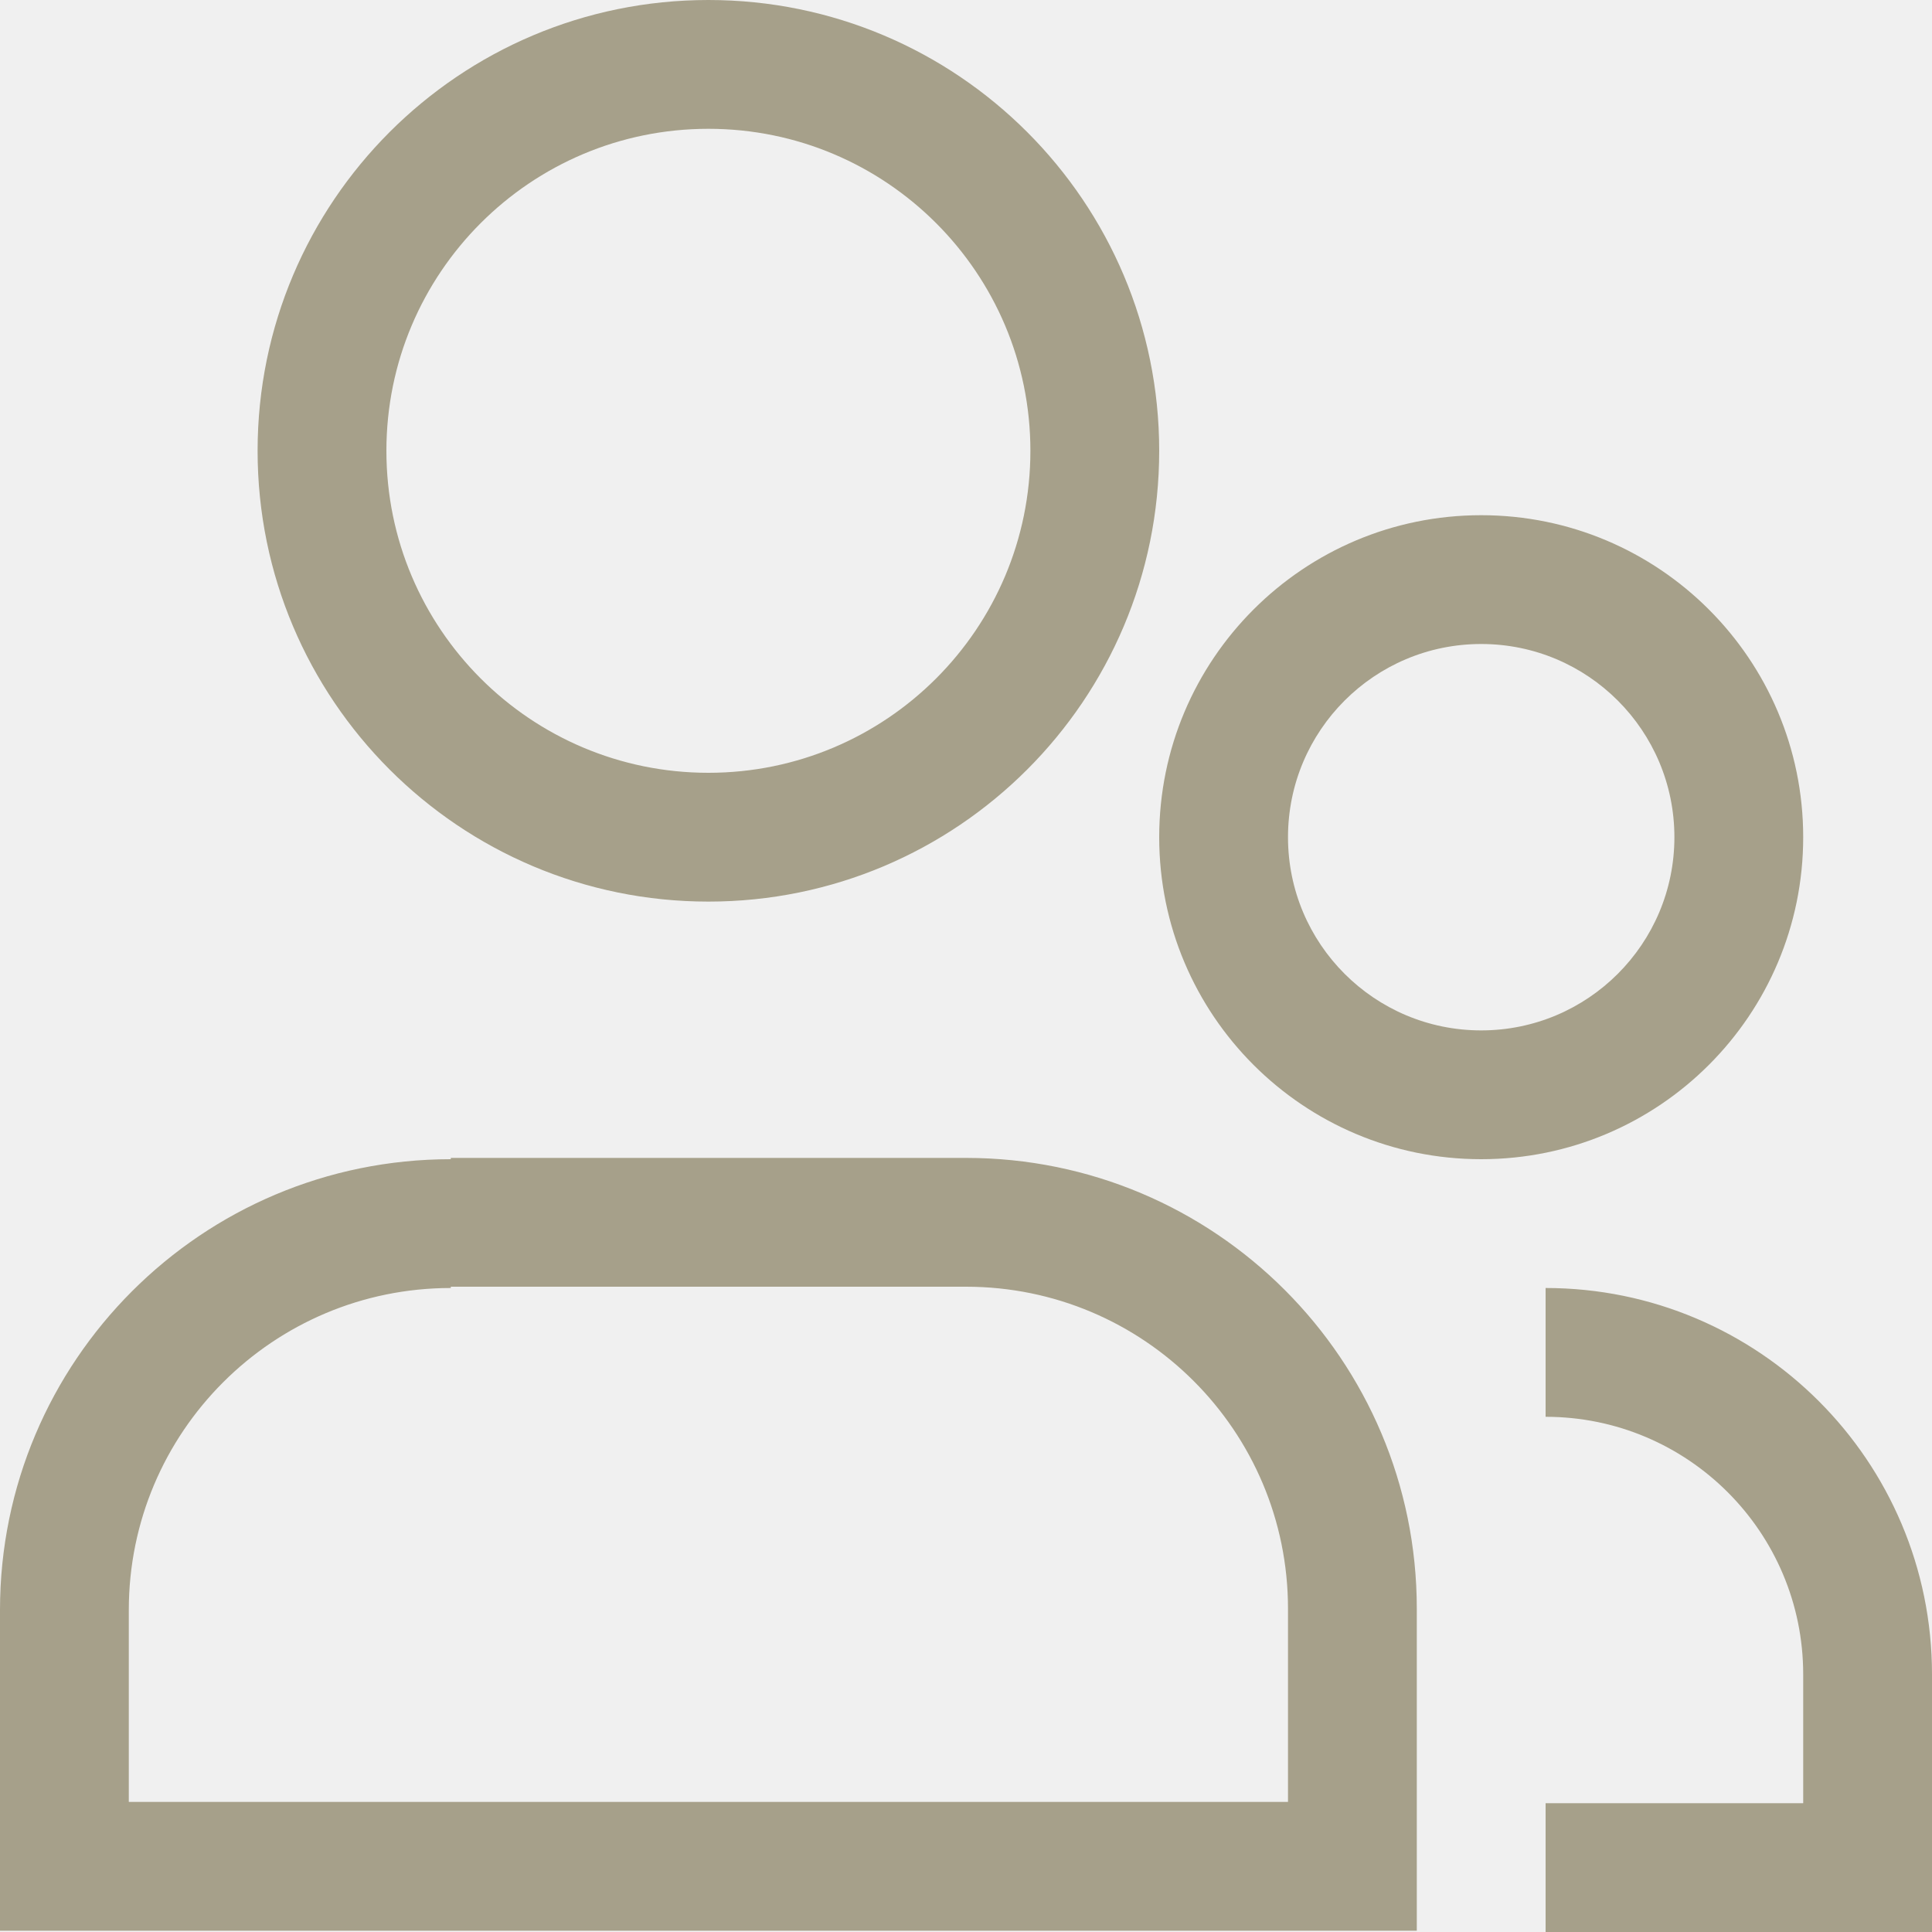
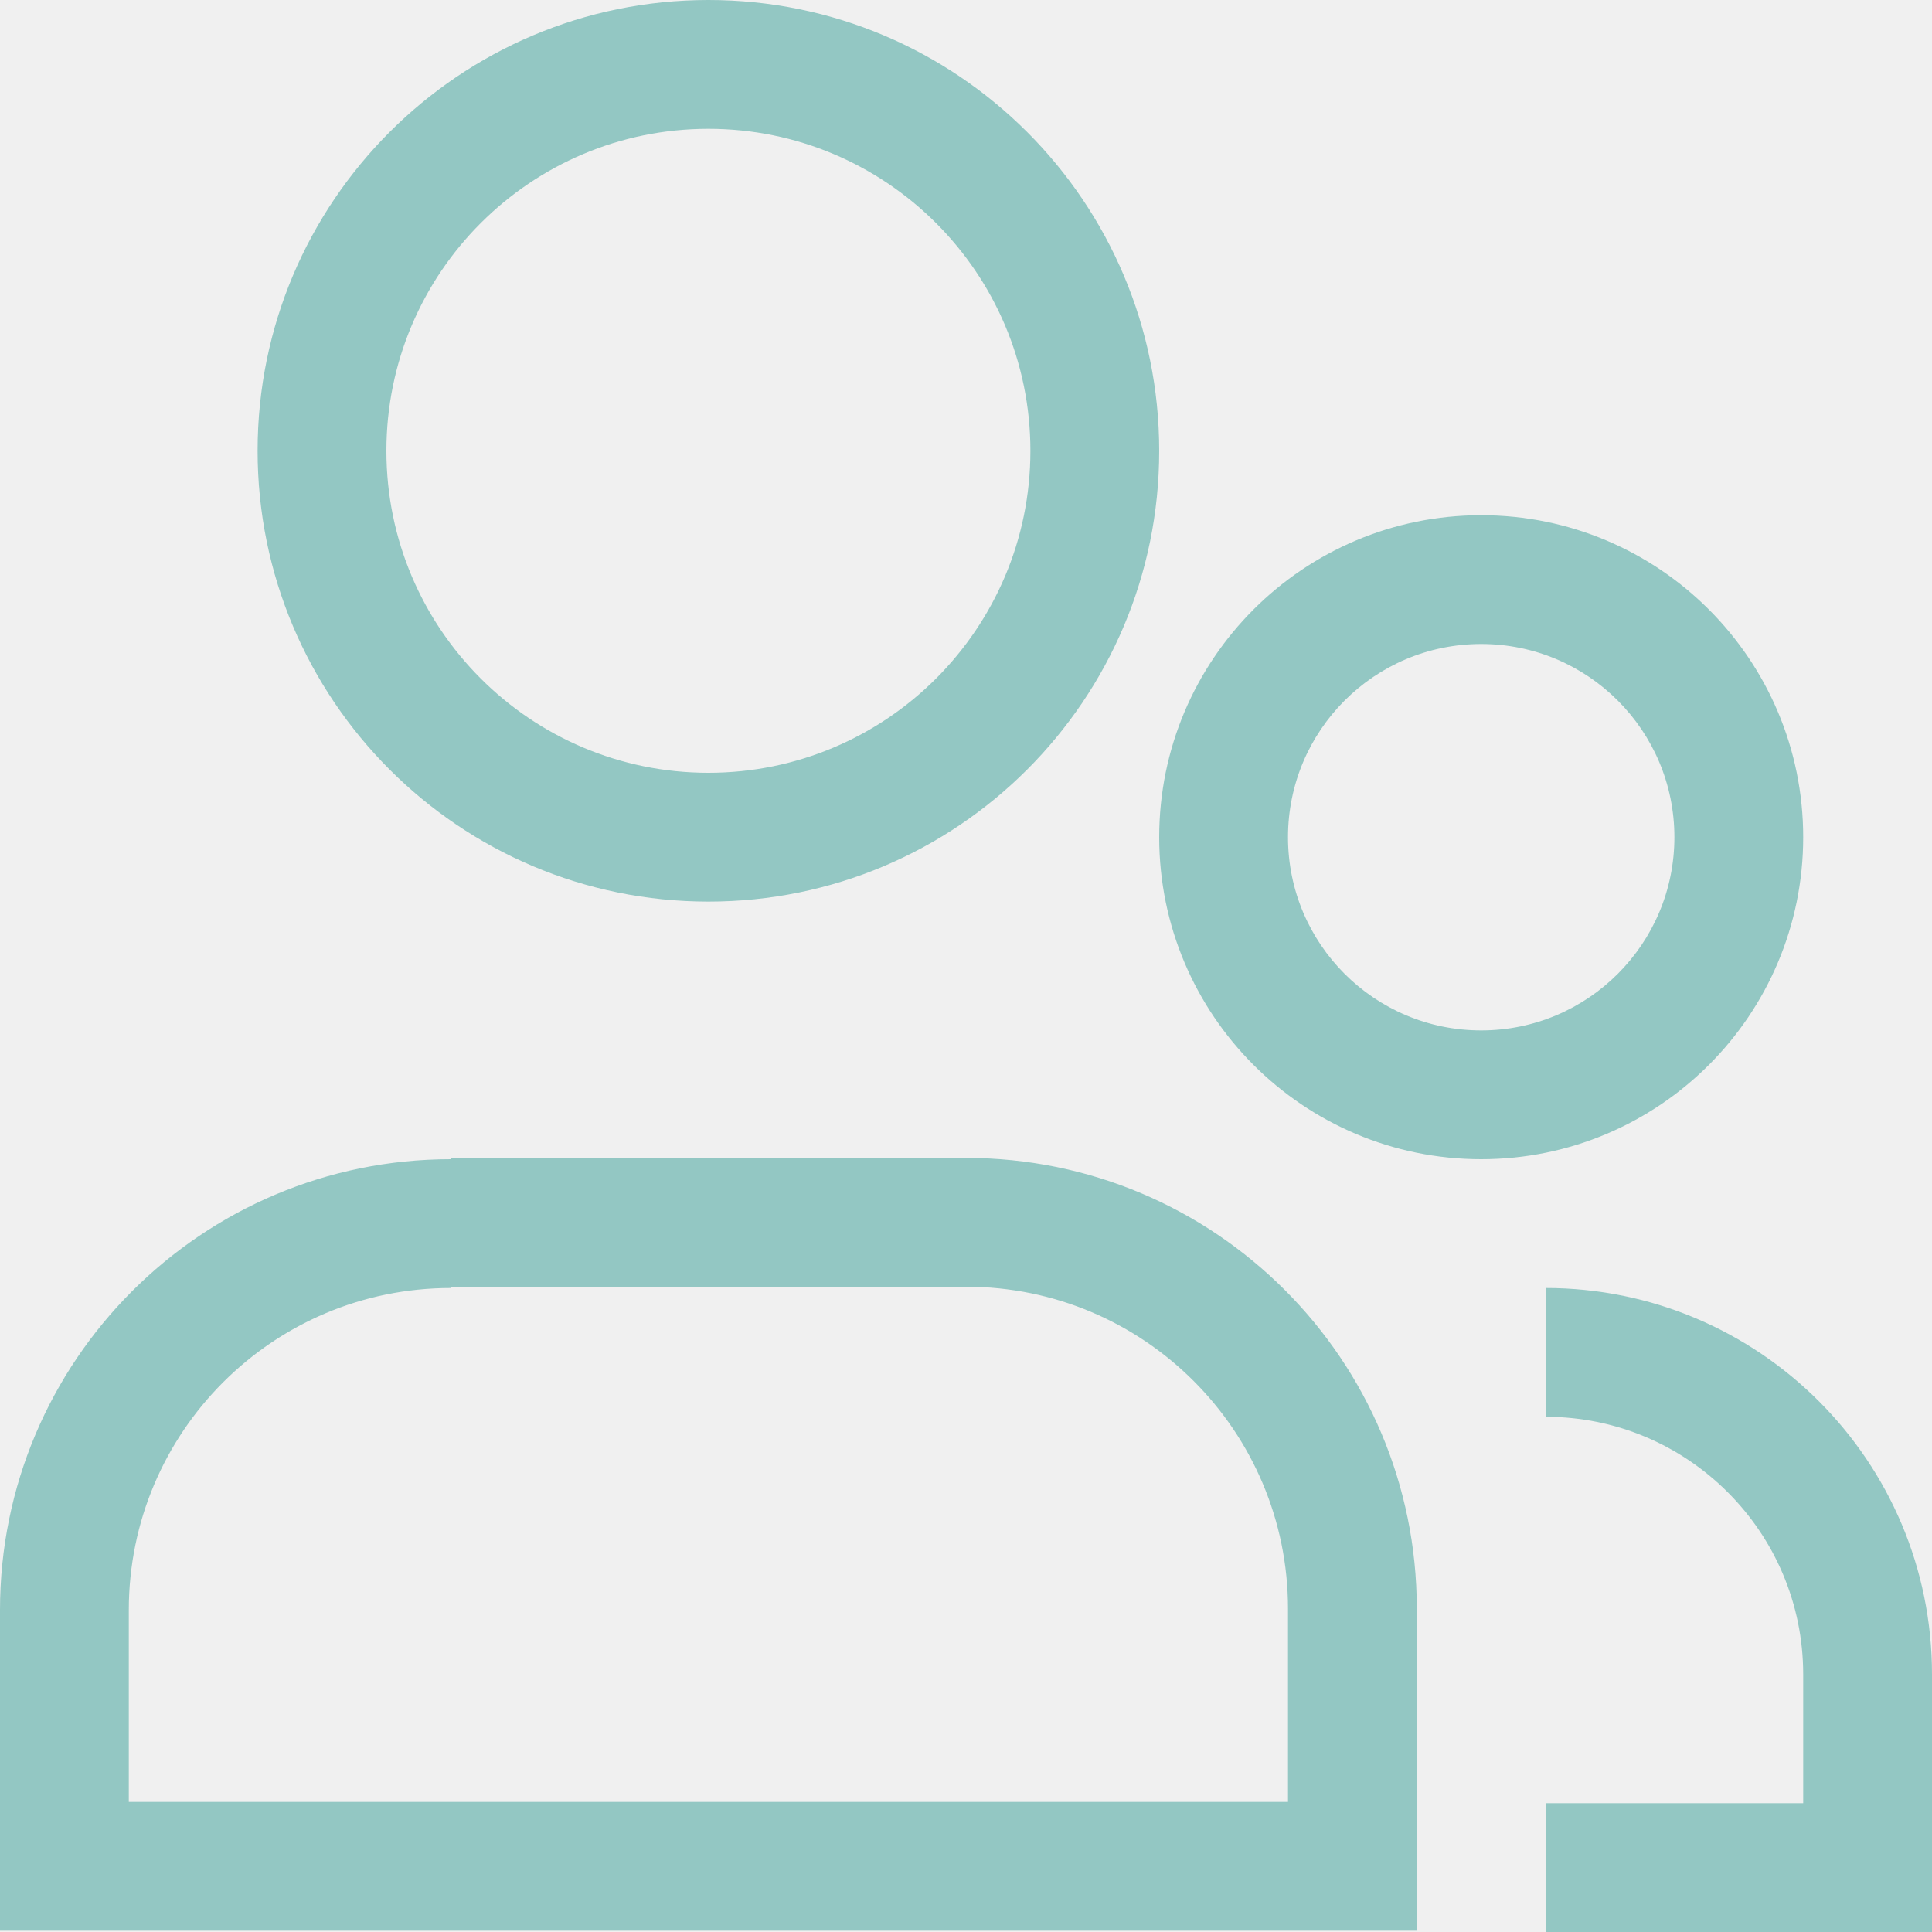
<svg xmlns="http://www.w3.org/2000/svg" width="12" height="12" viewBox="0 0 12 12">
  <defs>
    <clipPath id="clip-path">
      <rect id="長方形_903" data-name="長方形 903" width="12" height="12" transform="translate(8 9)" fill="#fff" stroke="#fff" stroke-width="1" />
    </clipPath>
  </defs>
  <g id="icon_plan_many" transform="translate(-8 -9)" clip-path="url(#clip-path)">
-     <path id="パス_1351" data-name="パス 1351" d="M8.4,11.592v.4h.4v-.4Zm-8,0H0v.4H.4Zm11.2.008V12H12v-.4ZM6.4,2.8a2,2,0,0,1-2,2v.8A2.8,2.8,0,0,0,7.2,2.8Zm-2,2a2,2,0,0,1-2-2H1.6A2.8,2.8,0,0,0,4.4,5.6Zm-2-2a2,2,0,0,1,2-2V0A2.8,2.8,0,0,0,1.6,2.8Zm2-2a2,2,0,0,1,2,2h.8A2.8,2.8,0,0,0,4.4,0Zm4,10.392H.4v.8h8Zm-7.6.4v-1.6H0v1.6Zm2-3.6H6v-.8H2.8Zm5.2,2v1.6h.8v-1.6Zm-2-2a2,2,0,0,1,2,2h.8A2.8,2.8,0,0,0,6,7.192ZM.8,10a2,2,0,0,1,2-2V7.2A2.8,2.8,0,0,0,0,10Zm10.4.4v1.2H12V10.4Zm.4.8h-2V12h2Zm-2-2.4a1.6,1.6,0,0,1,1.6,1.6H12A2.4,2.4,0,0,0,9.6,8ZM9.2,6.4A1.2,1.2,0,0,1,8,5.2H7.2a2,2,0,0,0,2,2Zm1.2-1.2A1.2,1.2,0,0,1,9.2,6.4v.8a2,2,0,0,0,2-2ZM9.2,4a1.2,1.2,0,0,1,1.2,1.2h.8a2,2,0,0,0-2-2Zm0-.8a2,2,0,0,0-2,2H8A1.2,1.2,0,0,1,9.2,4Z" transform="translate(8 9)" fill="#a6a08a" />
+     <path id="パス_1351" data-name="パス 1351" d="M8.4,11.592v.4h.4v-.4Zm-8,0H0v.4H.4Zm11.2.008V12H12v-.4ZM6.4,2.8a2,2,0,0,1-2,2v.8A2.8,2.8,0,0,0,7.2,2.8Zm-2,2a2,2,0,0,1-2-2H1.6A2.8,2.8,0,0,0,4.4,5.6Zm-2-2a2,2,0,0,1,2-2V0A2.8,2.8,0,0,0,1.6,2.8Zm2-2a2,2,0,0,1,2,2h.8A2.8,2.8,0,0,0,4.4,0Zm4,10.392H.4v.8h8Zm-7.6.4v-1.6H0v1.6Zm2-3.6H6v-.8H2.8Zm5.2,2v1.6h.8v-1.6Zm-2-2a2,2,0,0,1,2,2h.8A2.8,2.8,0,0,0,6,7.192ZM.8,10a2,2,0,0,1,2-2V7.2A2.8,2.8,0,0,0,0,10Zm10.4.4v1.2H12V10.4Zm.4.8h-2V12h2Zm-2-2.4a1.6,1.6,0,0,1,1.6,1.6H12A2.4,2.4,0,0,0,9.6,8ZM9.2,6.4A1.2,1.2,0,0,1,8,5.2H7.2a2,2,0,0,0,2,2Zm1.2-1.2A1.2,1.2,0,0,1,9.2,6.4v.8a2,2,0,0,0,2-2ZM9.2,4a1.2,1.2,0,0,1,1.2,1.2h.8a2,2,0,0,0-2-2Zm0-.8a2,2,0,0,0-2,2H8A1.2,1.2,0,0,1,9.2,4Z" transform="translate(8 9)" fill="#93C7C3" />
  </g>
</svg>
